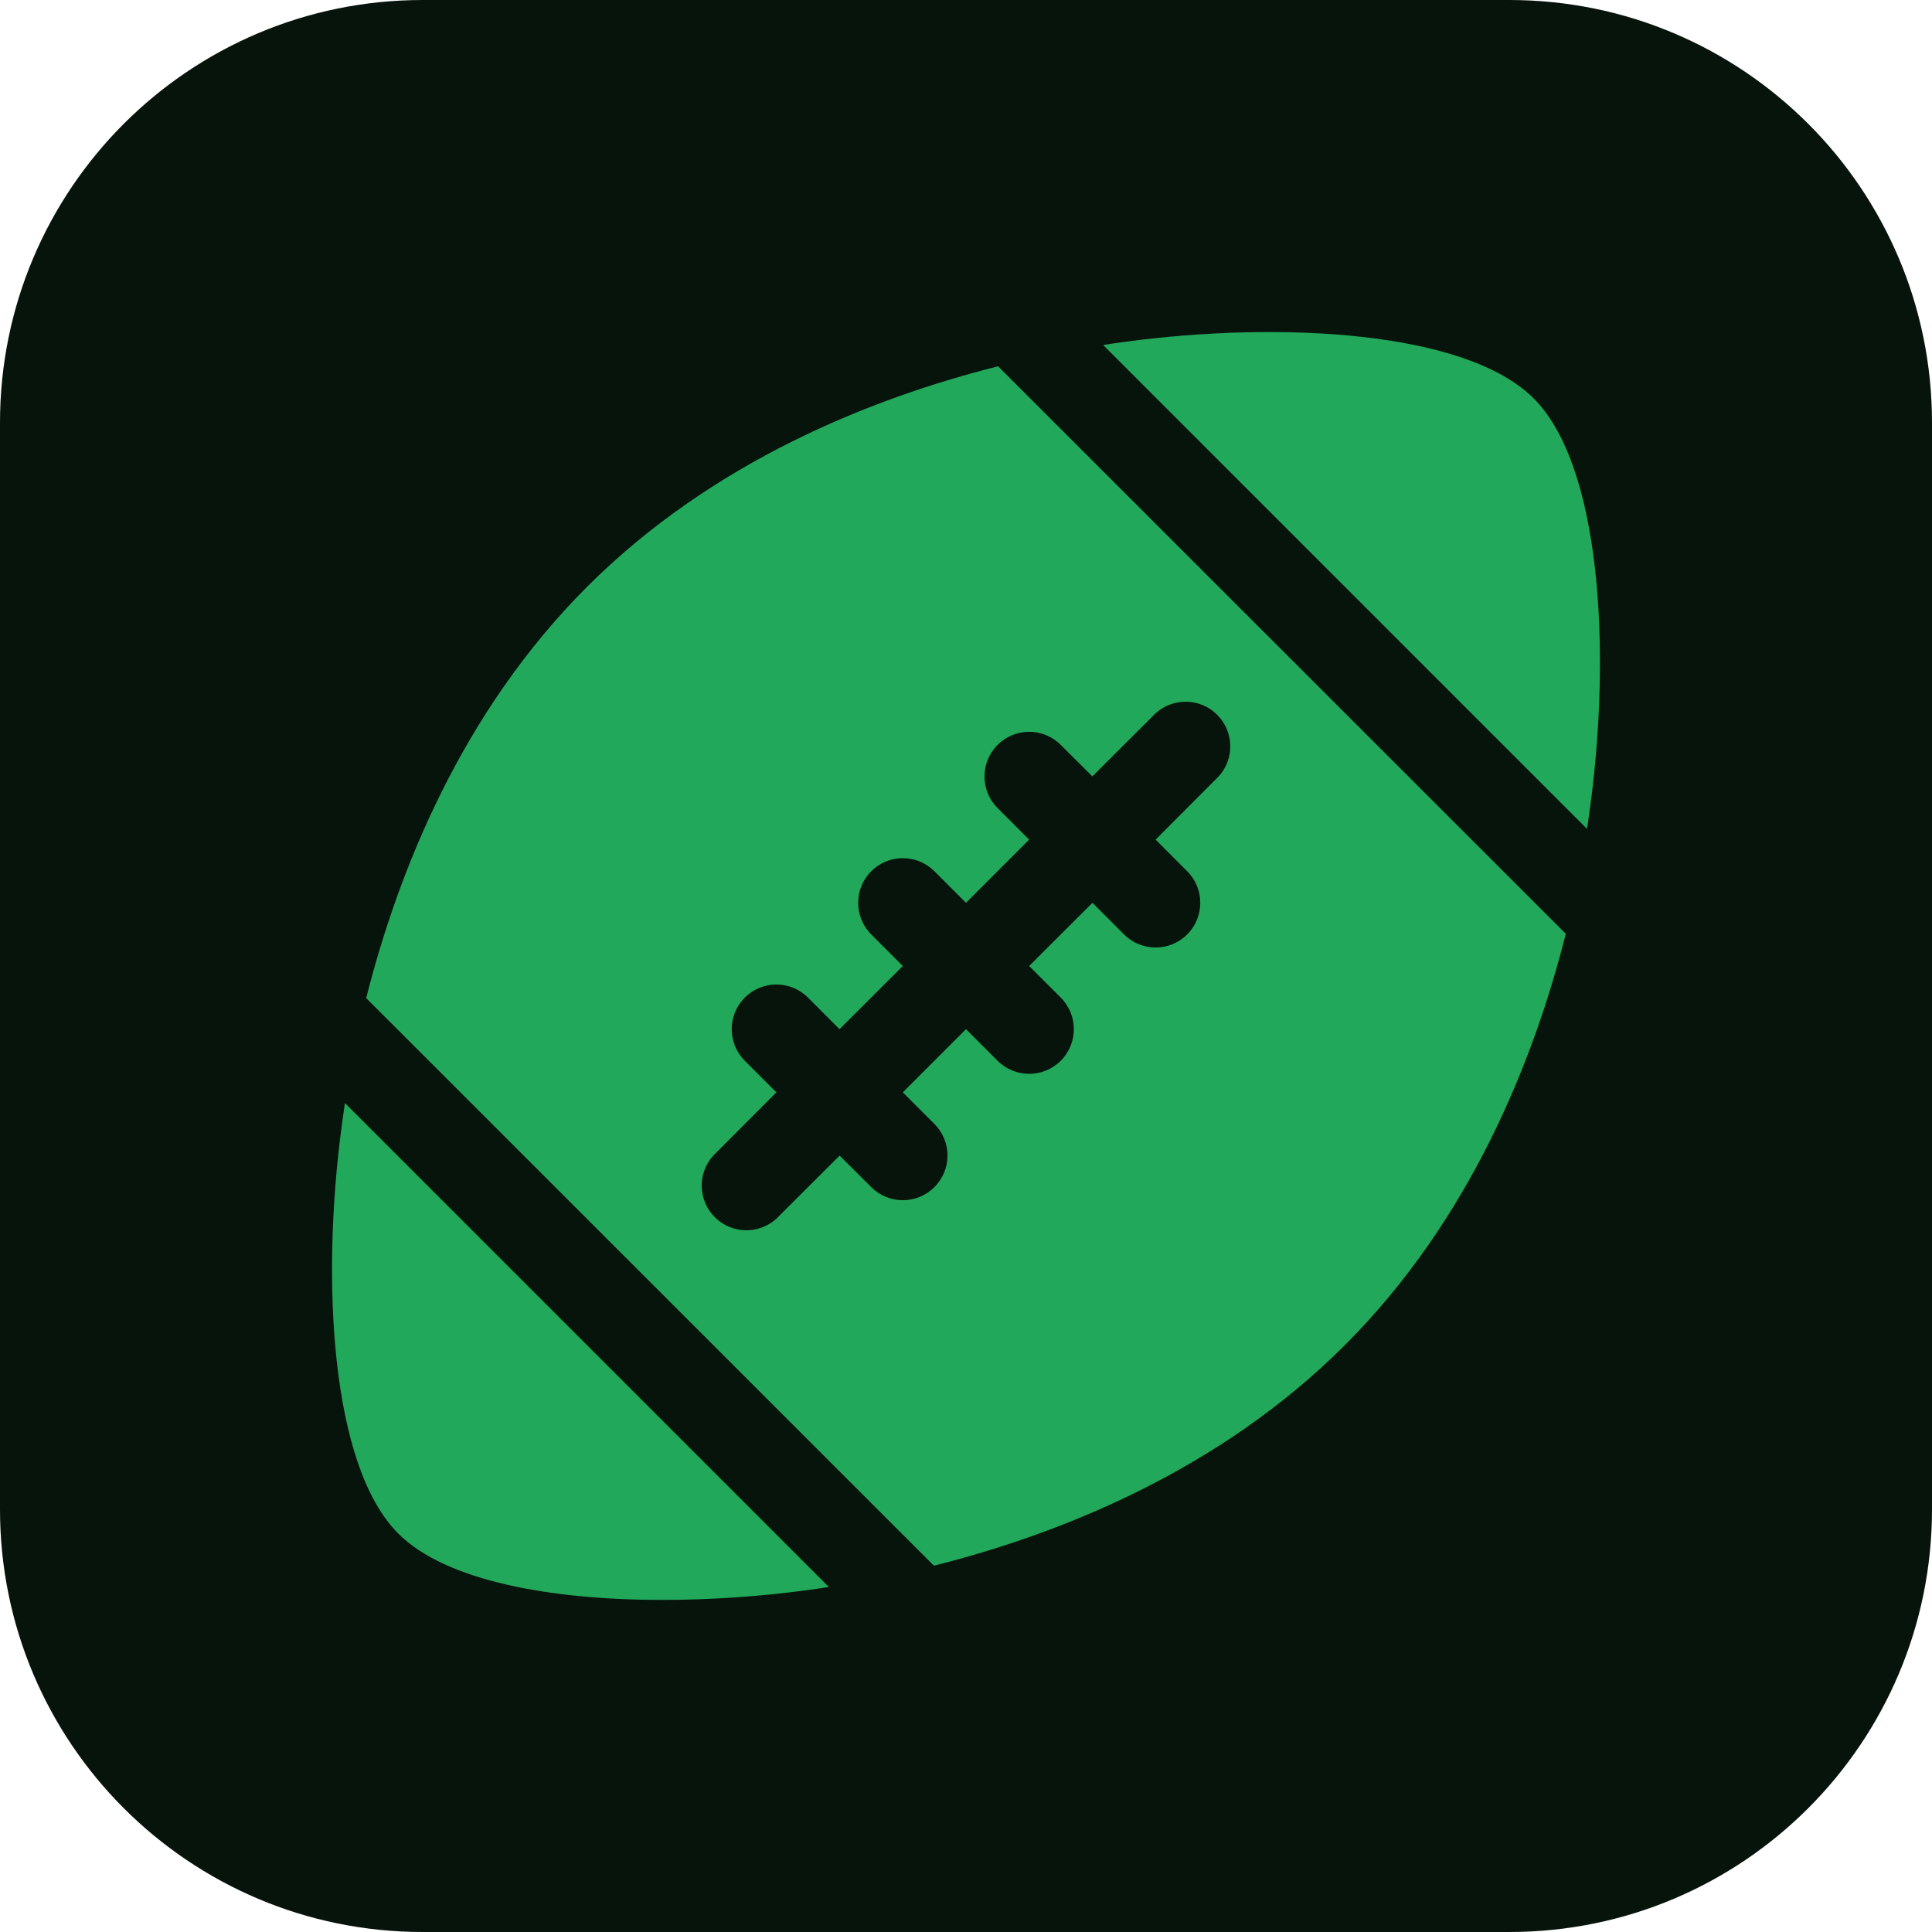
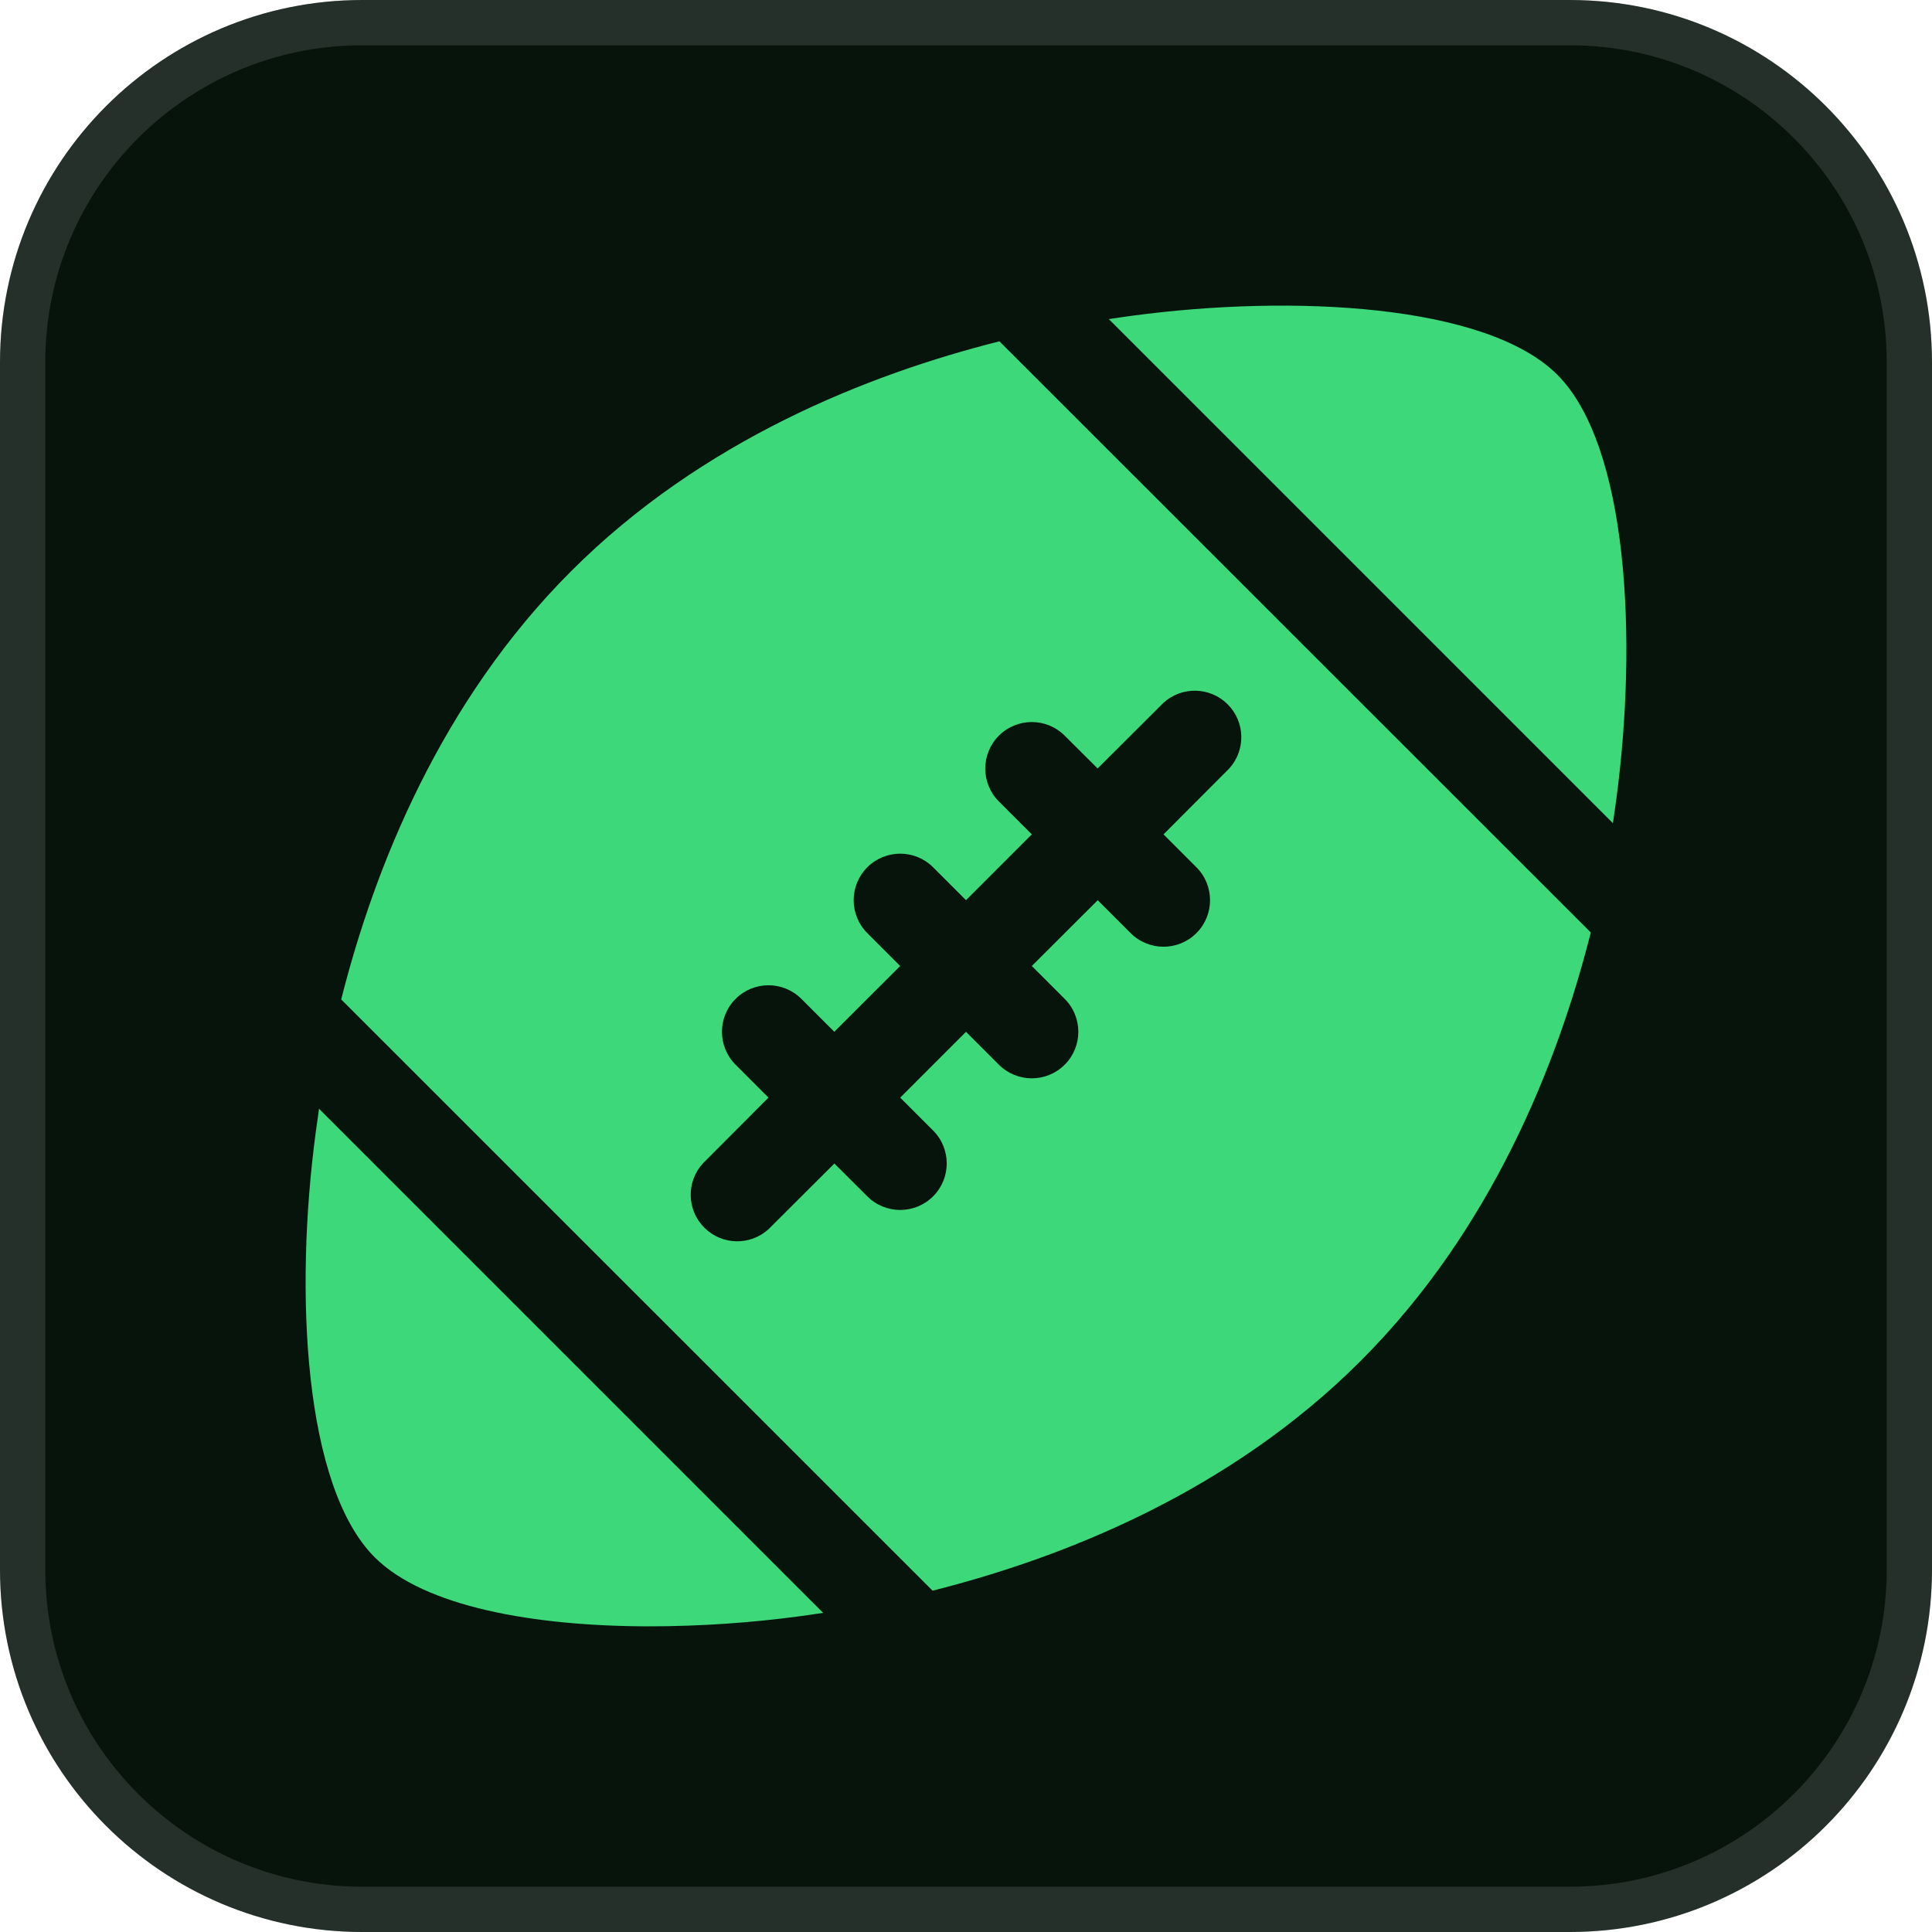
<svg xmlns="http://www.w3.org/2000/svg" viewBox="0 0 64 64" fill="none">
-   <rect width="64" height="64" rx="14" fill="#07140c" />
-   <svg x="8" y="8" width="48" height="48" viewBox="0 0 512 512" preserveAspectRatio="xMidYMid meet">
-     <path fill="#22a85a" d="M122.06 122.06c-44.37 44.37-66.71 100.61-78 145.28l200.6 200.56c44.67-11.25 100.91-33.59 145.28-78s66.71-100.61 78-145.28L267.34 44.1c-44.67 11.25-100.91 33.59-145.28 77.96M300.65 189L323 166.71A15.78 15.78 0 0 1 345.29 189L323 211.35l11.16 11.17a15.78 15.78 0 0 1-22.32 22.32l-11.16-11.16L278.32 256l11.16 11.16a15.78 15.78 0 1 1-22.32 22.32L256 278.32l-22.32 22.33l11.16 11.16a15.78 15.78 0 1 1-22.32 22.32L211.35 323L189 345.29A15.78 15.78 0 0 1 166.71 323L189 300.65l-11.16-11.17a15.78 15.78 0 0 1 22.32-22.32l11.16 11.16L233.68 256l-11.16-11.16a15.78 15.78 0 1 1 22.32-22.32L256 233.68l22.32-22.33l-11.16-11.16a15.78 15.78 0 0 1 22.32-22.32Zm175.92 10.63c7.31-54.53 4-120.26-20-144.21s-89.68-27.3-144.21-20c-2.51.34-5.16.72-7.91 1.15l171 171c.4-2.78.78-5.43 1.12-7.94M35.43 312.37c-7.31 54.53-4 120.26 20 144.21C72.17 473.33 109.34 480 148.84 480a387 387 0 0 0 50.79-3.43c2.51-.34 5.16-.72 7.91-1.15l-171-171c-.39 2.79-.77 5.44-1.11 7.95" />
+   <rect width="64" height="64" rx="12" fill="#07140c" />
+   <rect x="0.75" y="0.75" width="62.5" height="62.5" rx="11.25" fill="none" stroke="rgba(255,255,255,0.12)" stroke-width="1.5" />
+   <svg x="7" y="7" width="50" height="50" viewBox="0 0 512 512" preserveAspectRatio="xMidYMid meet">
+     <path fill="#3dd87a" d="M122.06 122.06c-44.37 44.37-66.71 100.61-78 145.28l200.6 200.56c44.67-11.25 100.91-33.59 145.28-78s66.71-100.61 78-145.28L267.34 44.1c-44.67 11.25-100.91 33.59-145.28 77.96M300.65 189L323 166.71A15.78 15.78 0 0 1 345.29 189L323 211.35l11.16 11.17a15.78 15.78 0 0 1-22.32 22.32l-11.16-11.16L278.32 256l11.16 11.16a15.78 15.78 0 1 1-22.32 22.32L256 278.32l-22.32 22.33l11.16 11.16a15.78 15.78 0 1 1-22.32 22.32L211.35 323L189 345.29A15.78 15.78 0 0 1 166.71 323L189 300.65l-11.16-11.17a15.78 15.78 0 0 1 22.32-22.32l11.16 11.16L233.68 256l-11.16-11.16a15.78 15.78 0 1 1 22.32-22.32L256 233.68l22.32-22.33l-11.16-11.16a15.78 15.78 0 0 1 22.32-22.32Zm175.92 10.63c7.31-54.53 4-120.26-20-144.21s-89.68-27.3-144.21-20c-2.51.34-5.16.72-7.91 1.15l171 171c.4-2.78.78-5.43 1.12-7.94M35.43 312.37c-7.31 54.53-4 120.26 20 144.21C72.17 473.33 109.34 480 148.84 480a387 387 0 0 0 50.79-3.43c2.51-.34 5.16-.72 7.91-1.15l-171-171c-.39 2.79-.77 5.44-1.11 7.95" />
  </svg>
</svg>
